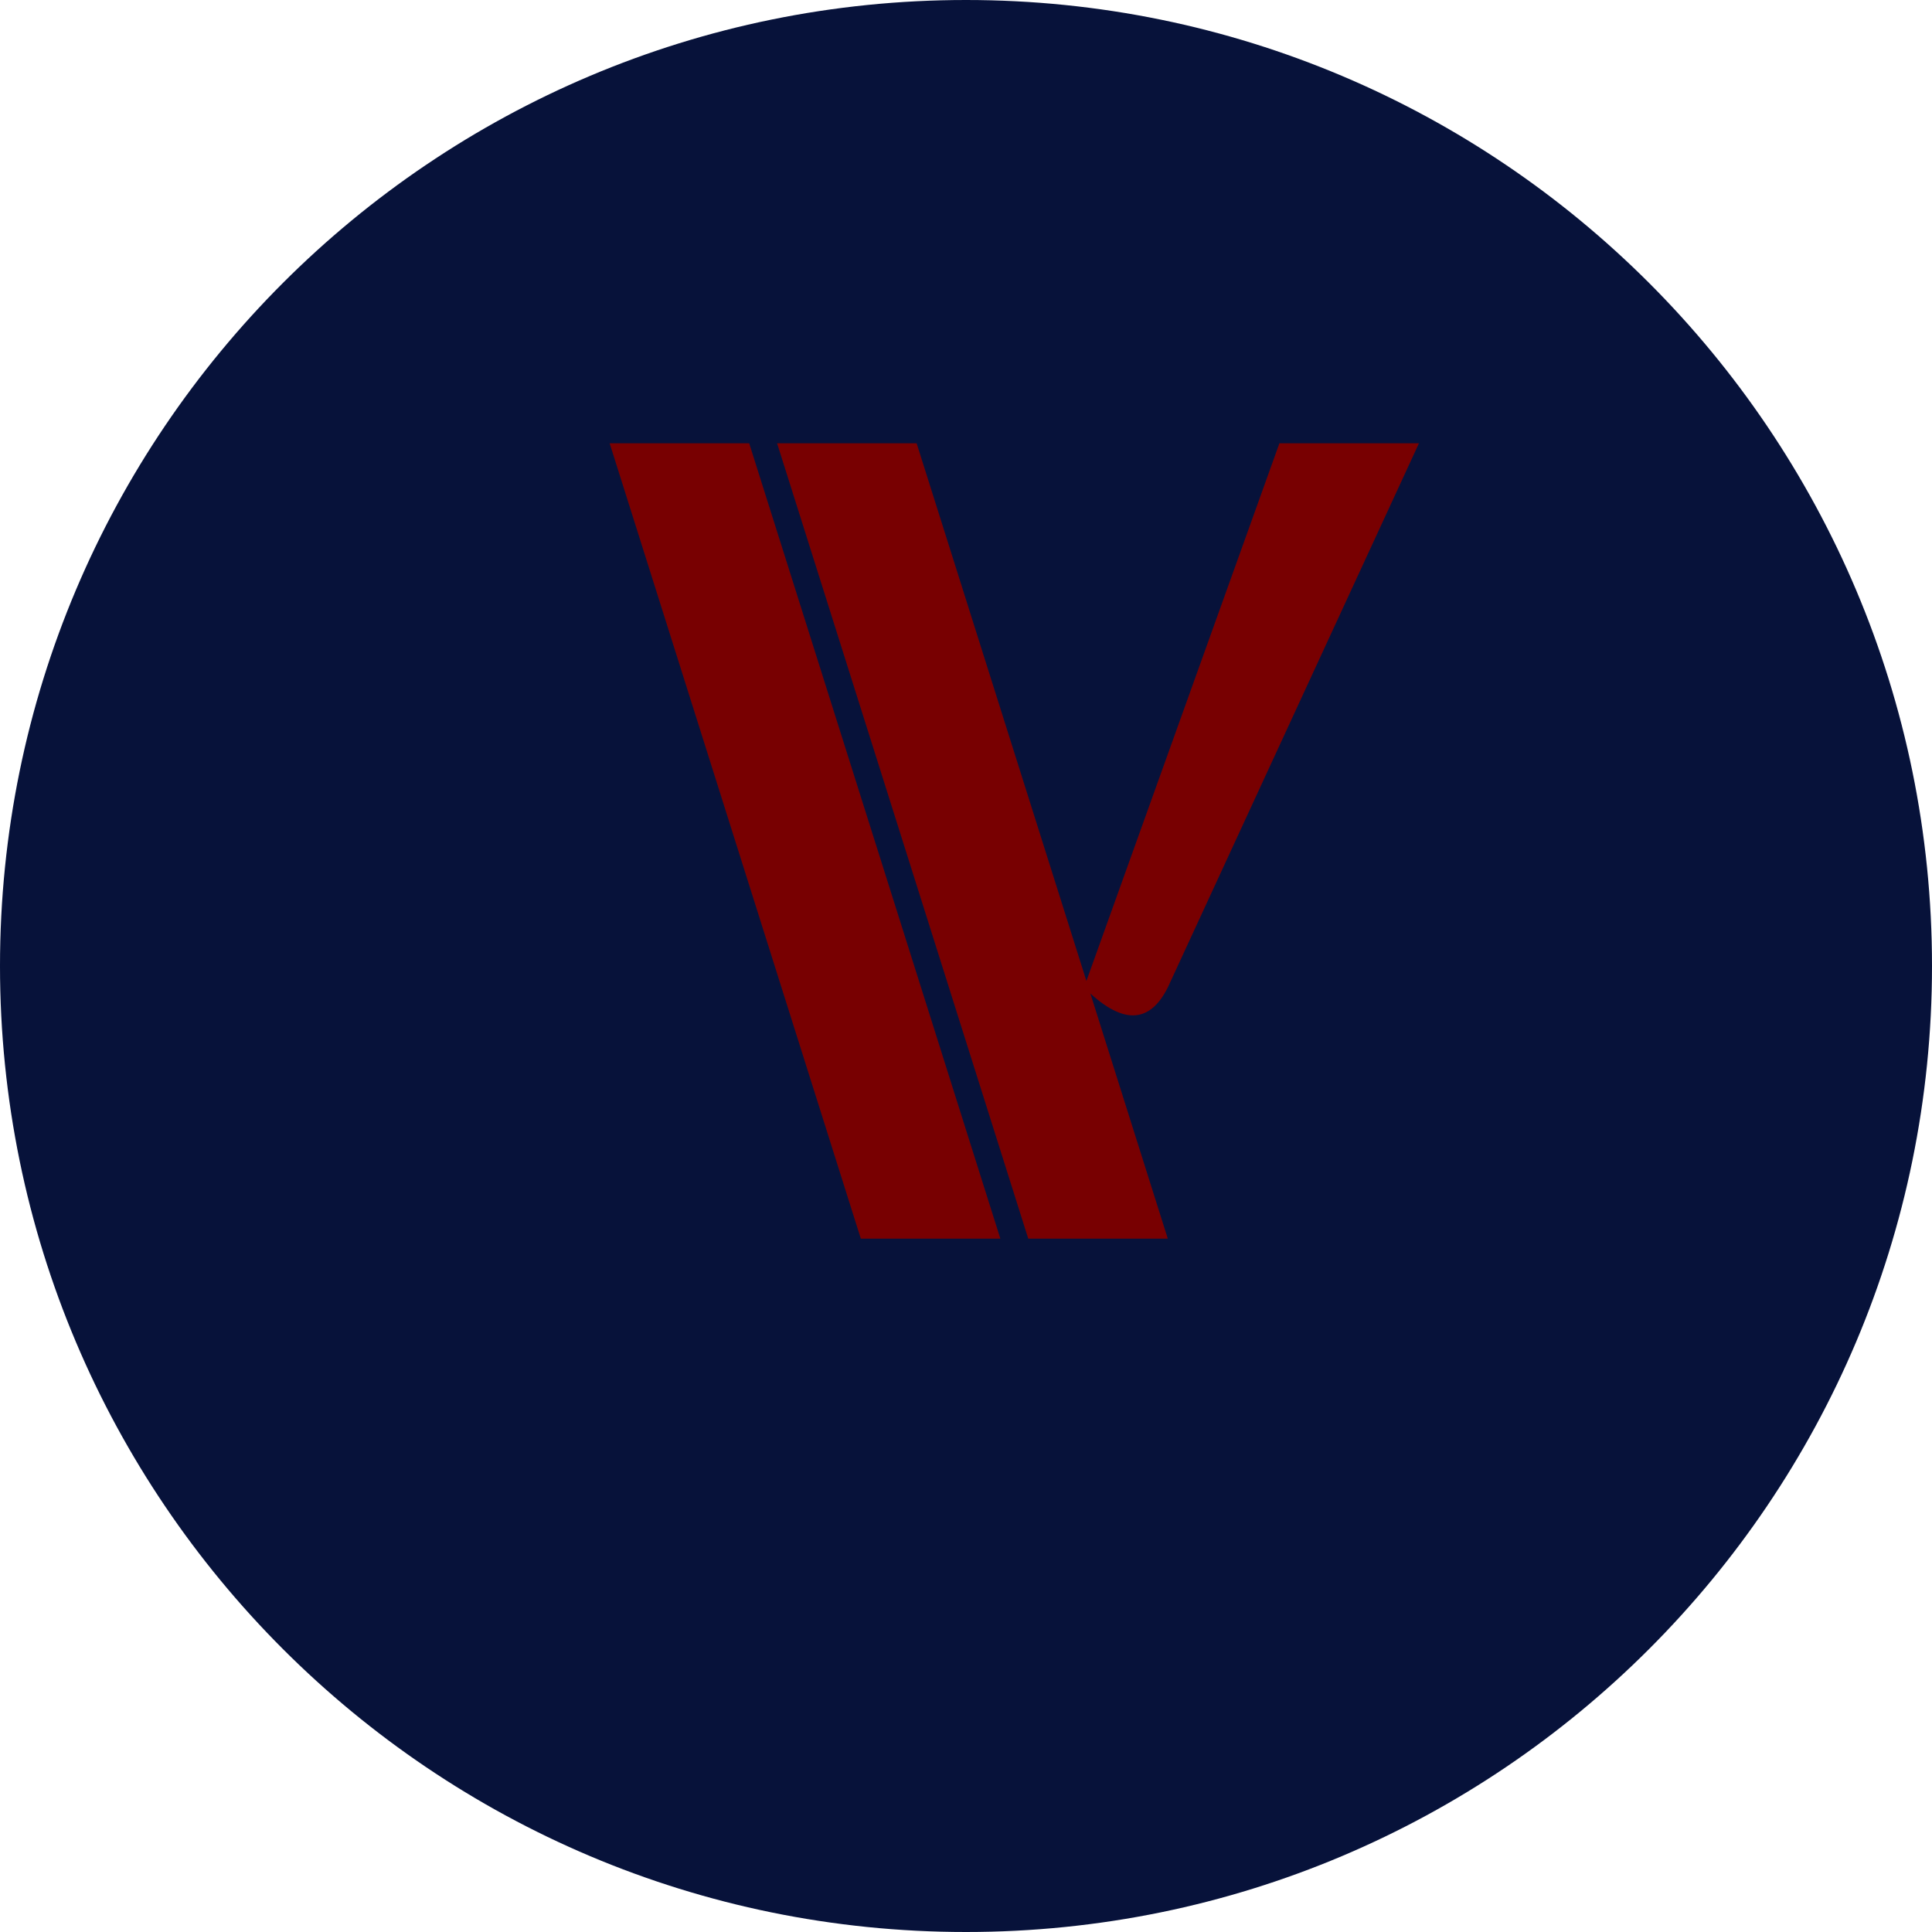
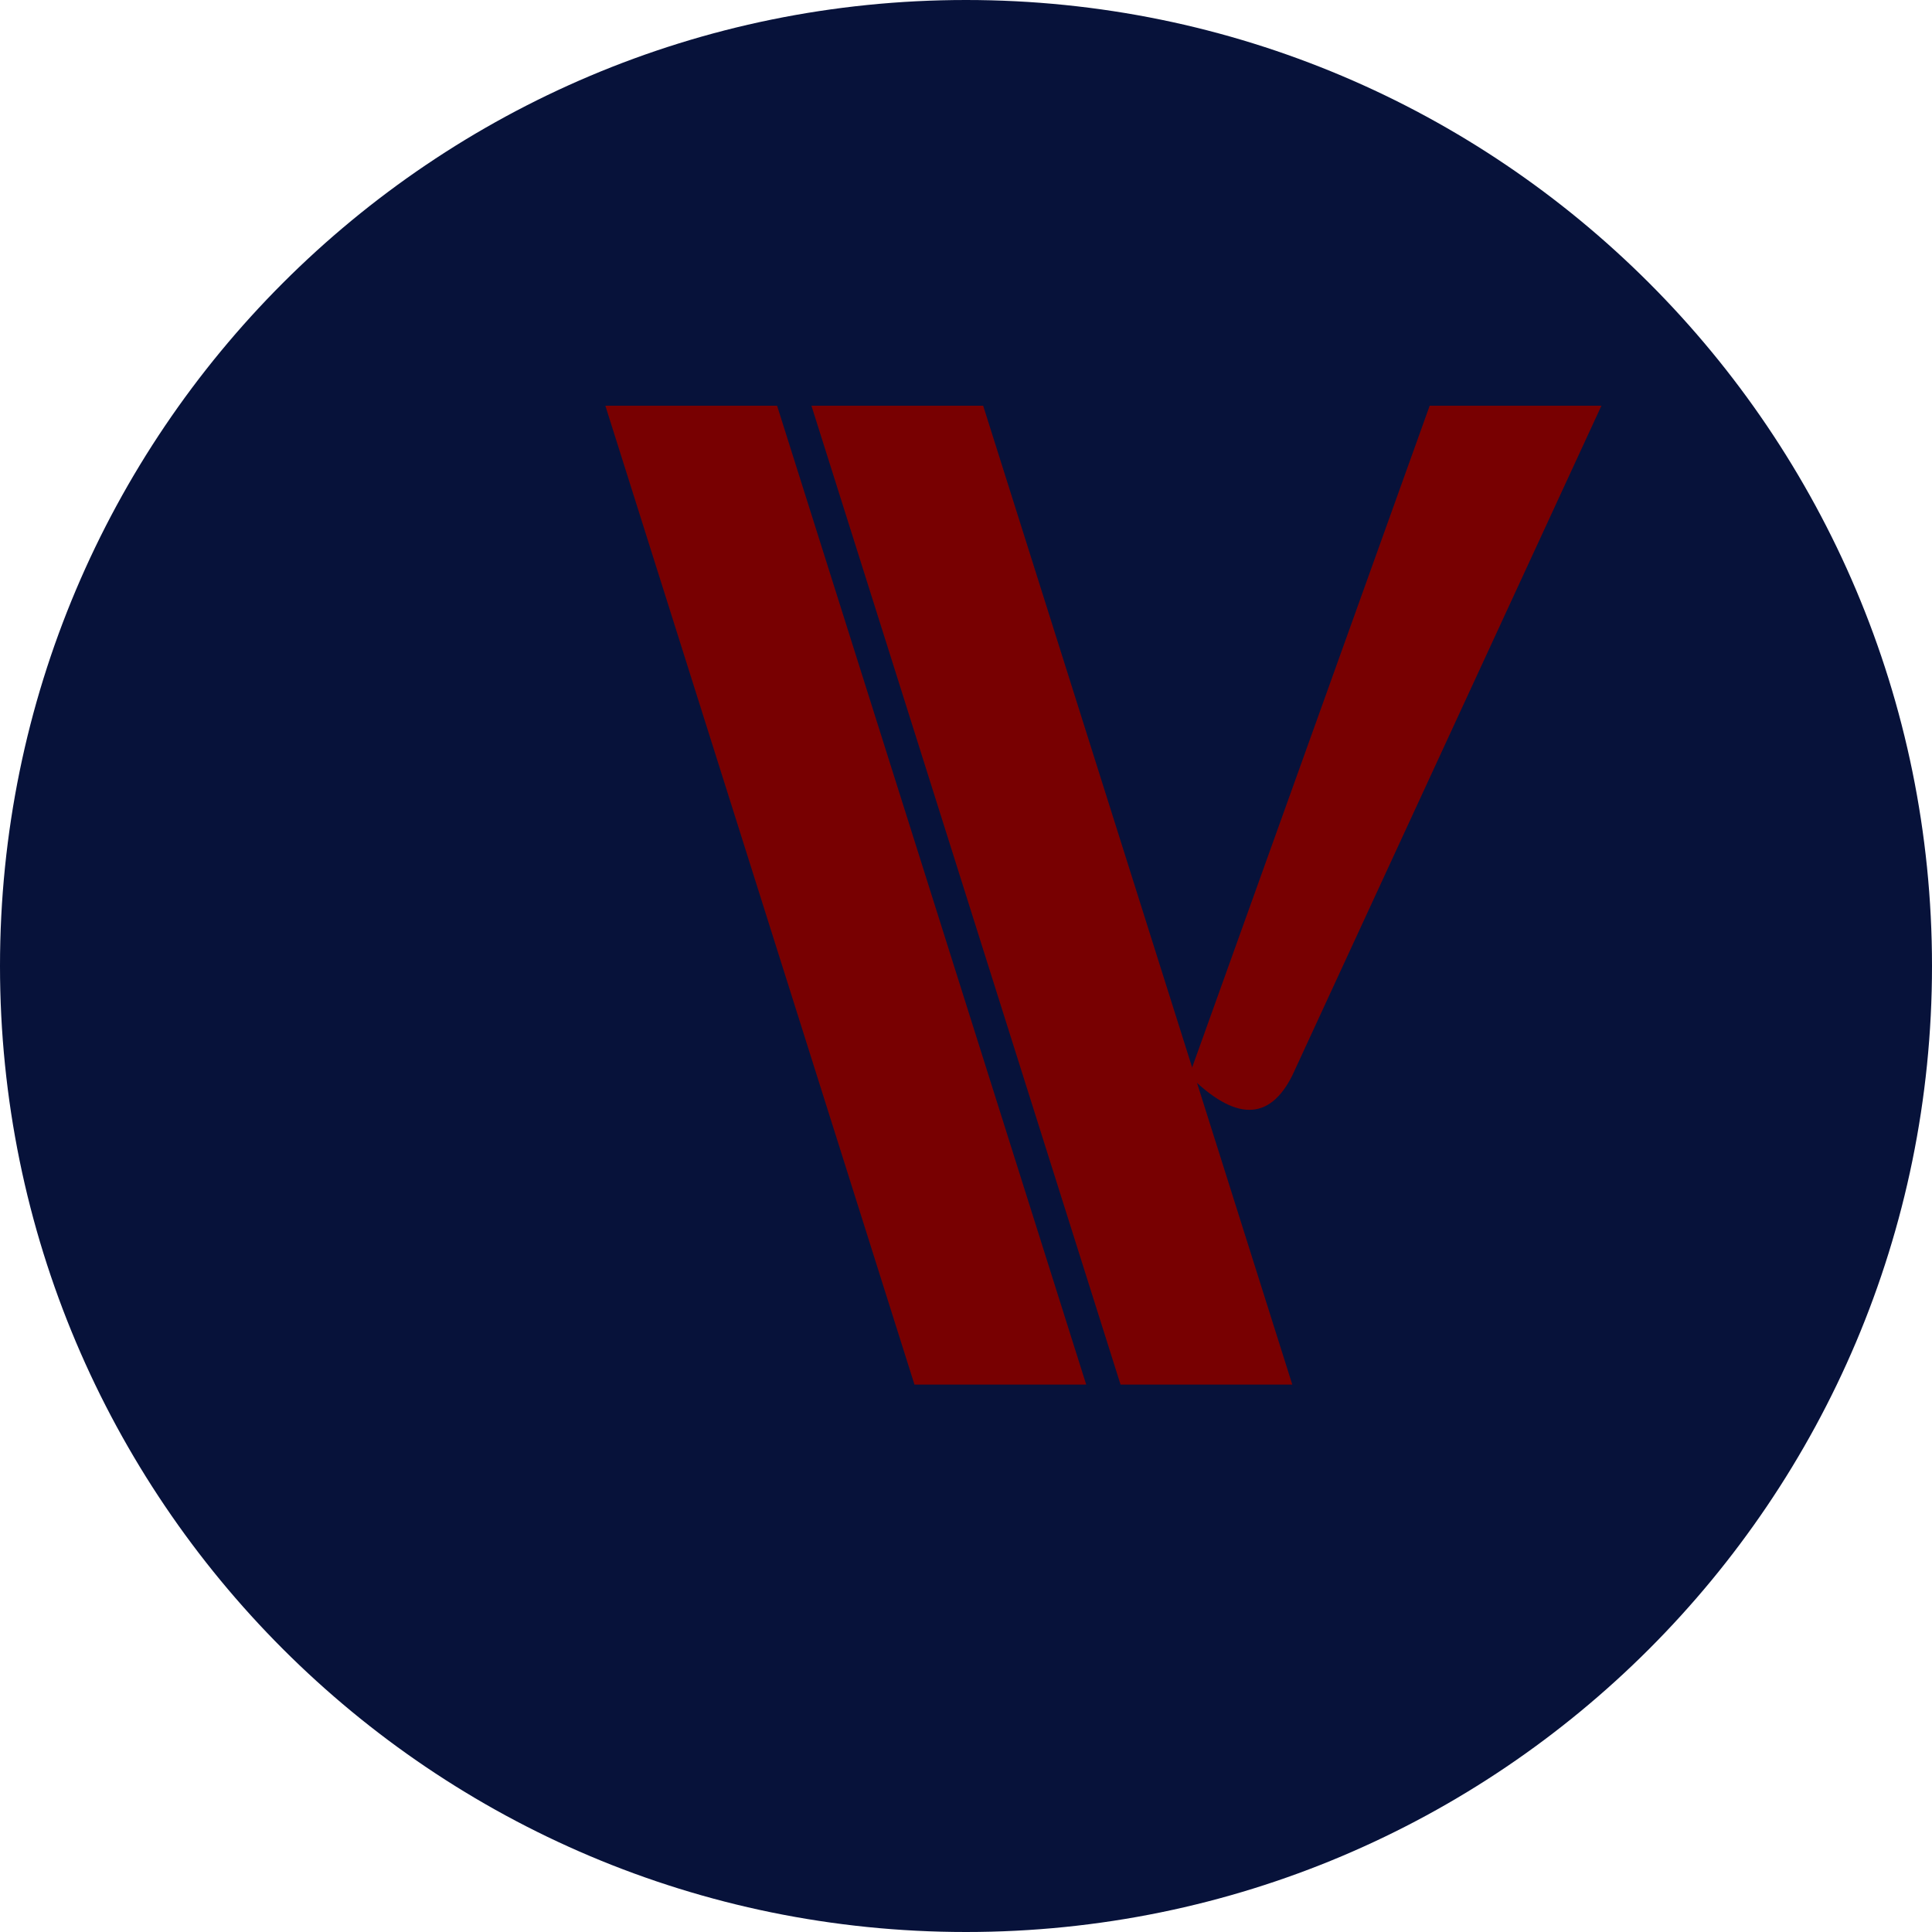
<svg xmlns="http://www.w3.org/2000/svg" width="900" height="900" viewBox="0 0 900 900">
  <circle cx="450" cy="450" r="450" fill="#07123a" />
-   <g transform="translate(193 187) scale(0.65)" fill="#7a0000" opacity="0.98">
+   <g transform="translate(170 165) scale(0.8)" fill="#7a0000" opacity="0.98">
    <path d="M140 30 L240 30 L420 600 L320 600 Z" />
    <path d="M260 30 L360 30 L540 600 L440 600 Z" />
    <path d="M620 30 L720 30 L540 420 Q520 460 480 420 L620 30 Z" />
  </g>
</svg>
